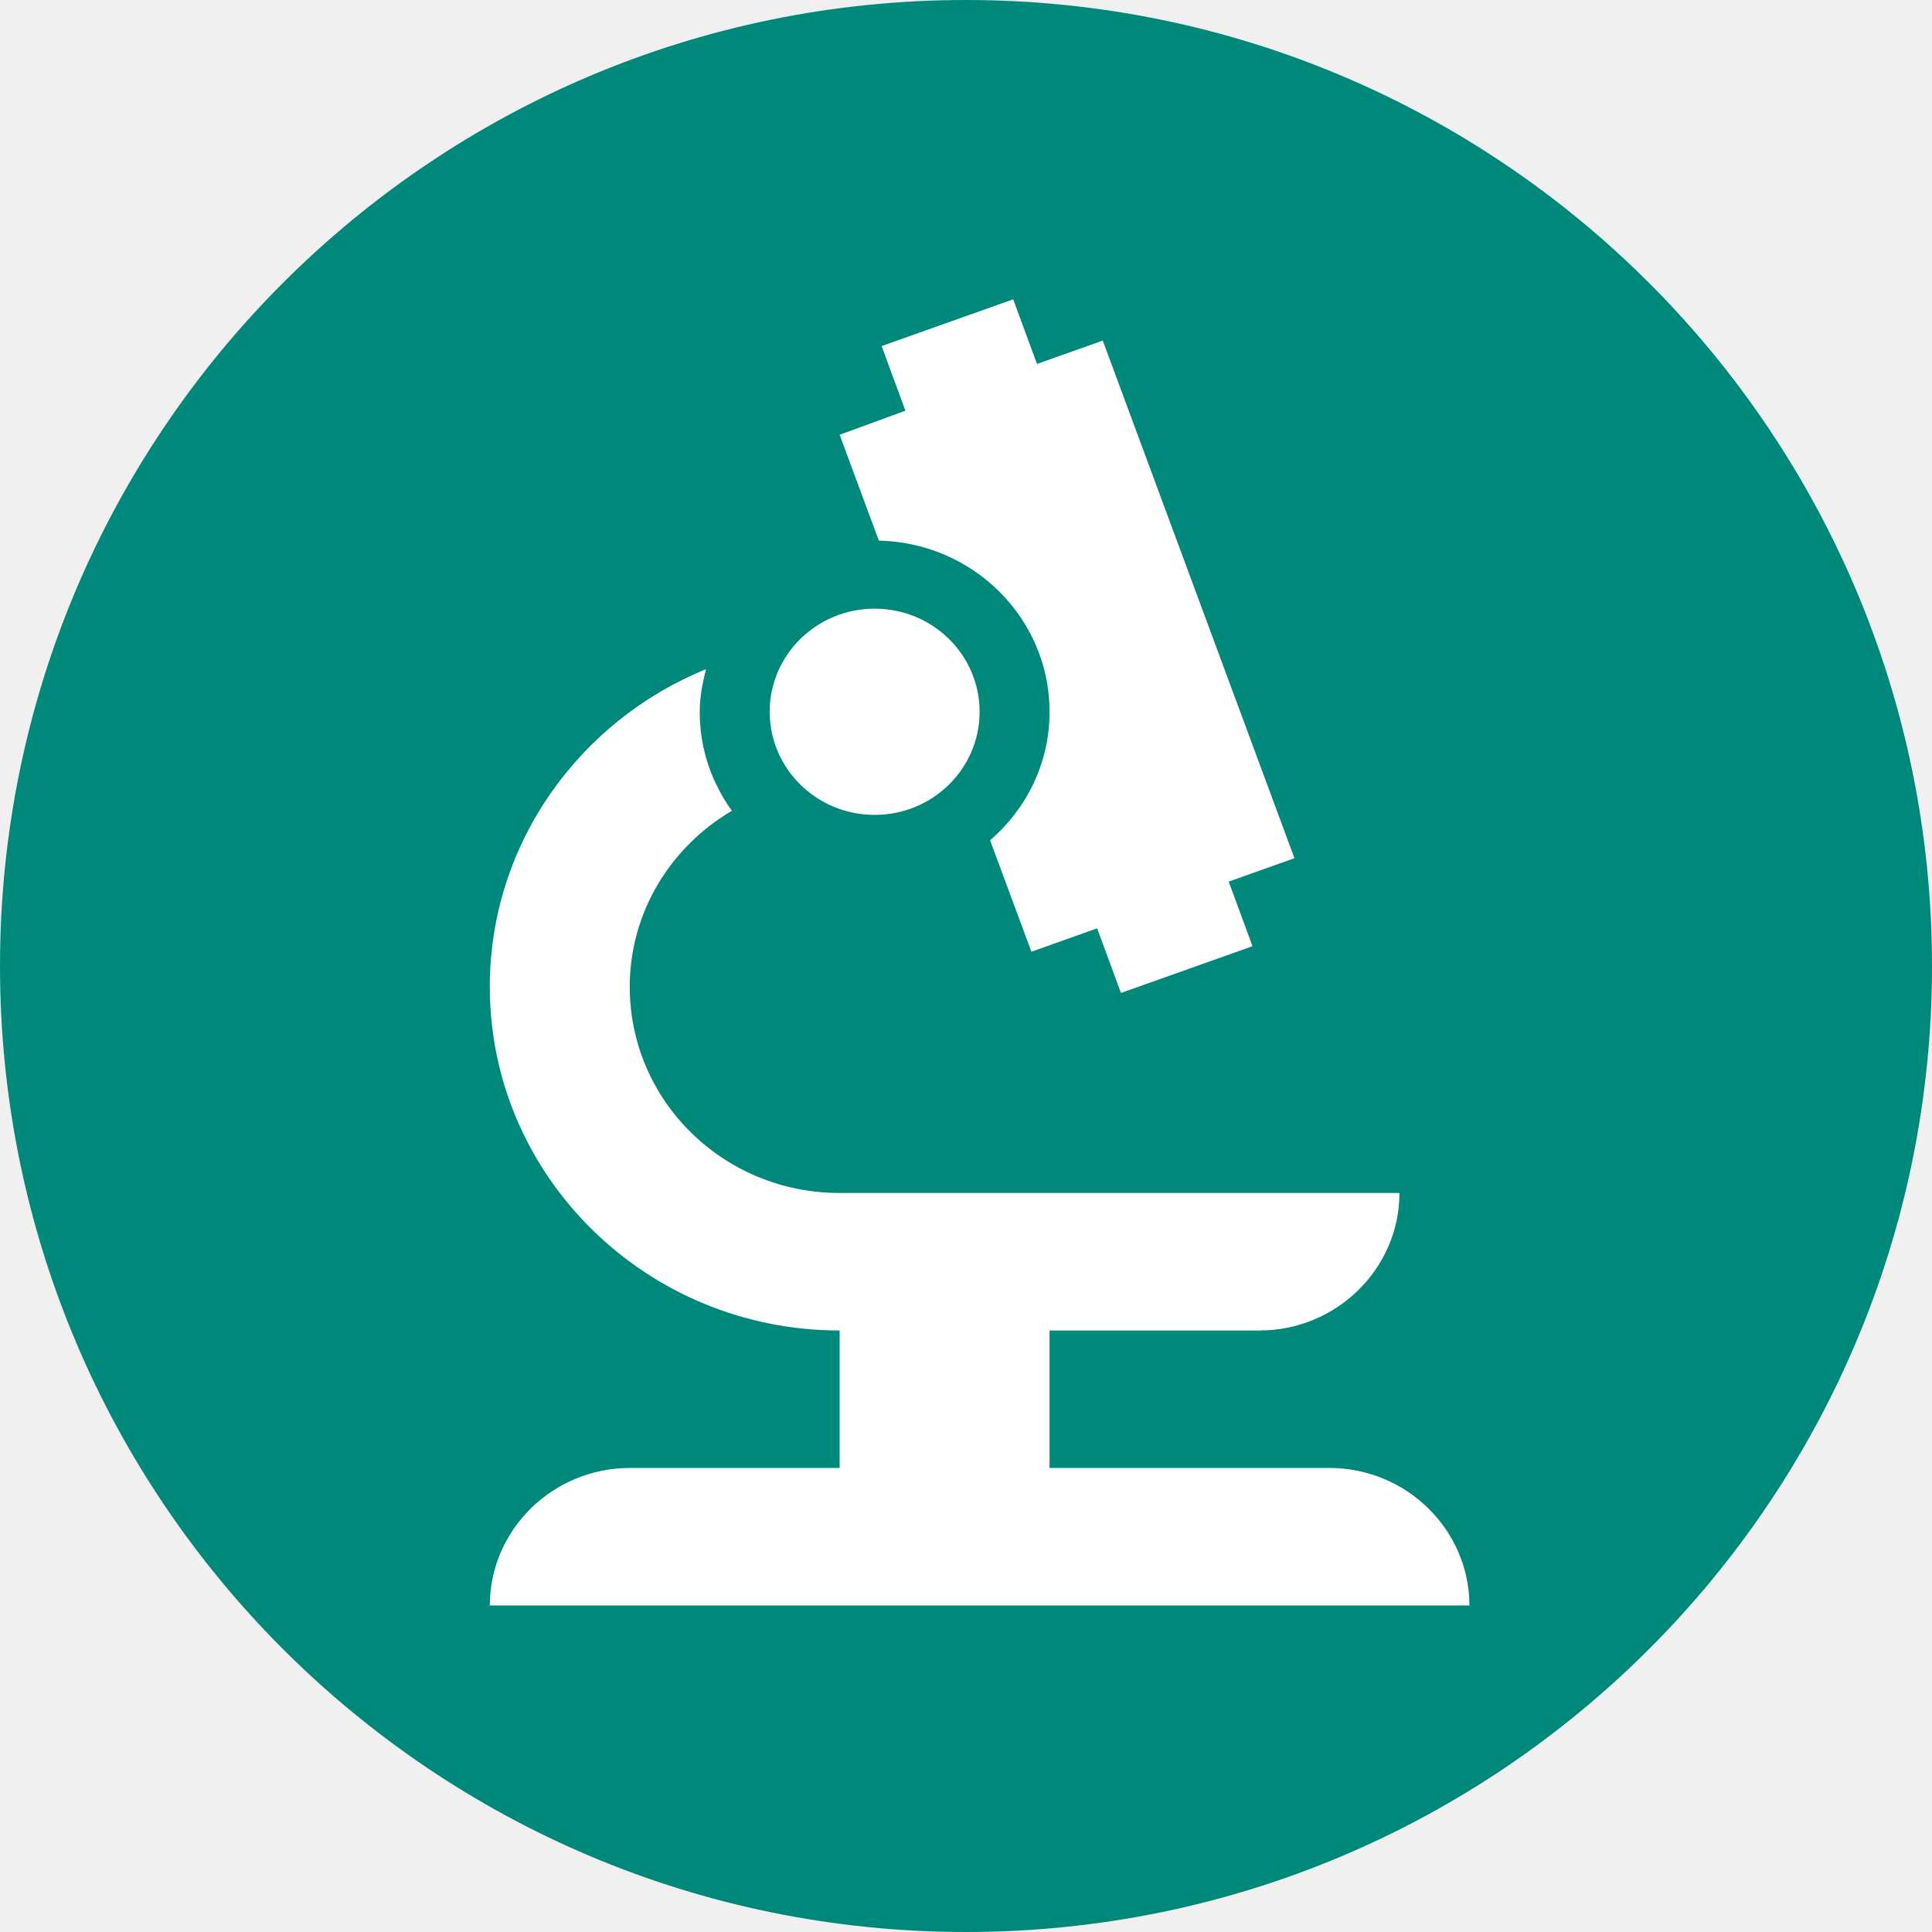
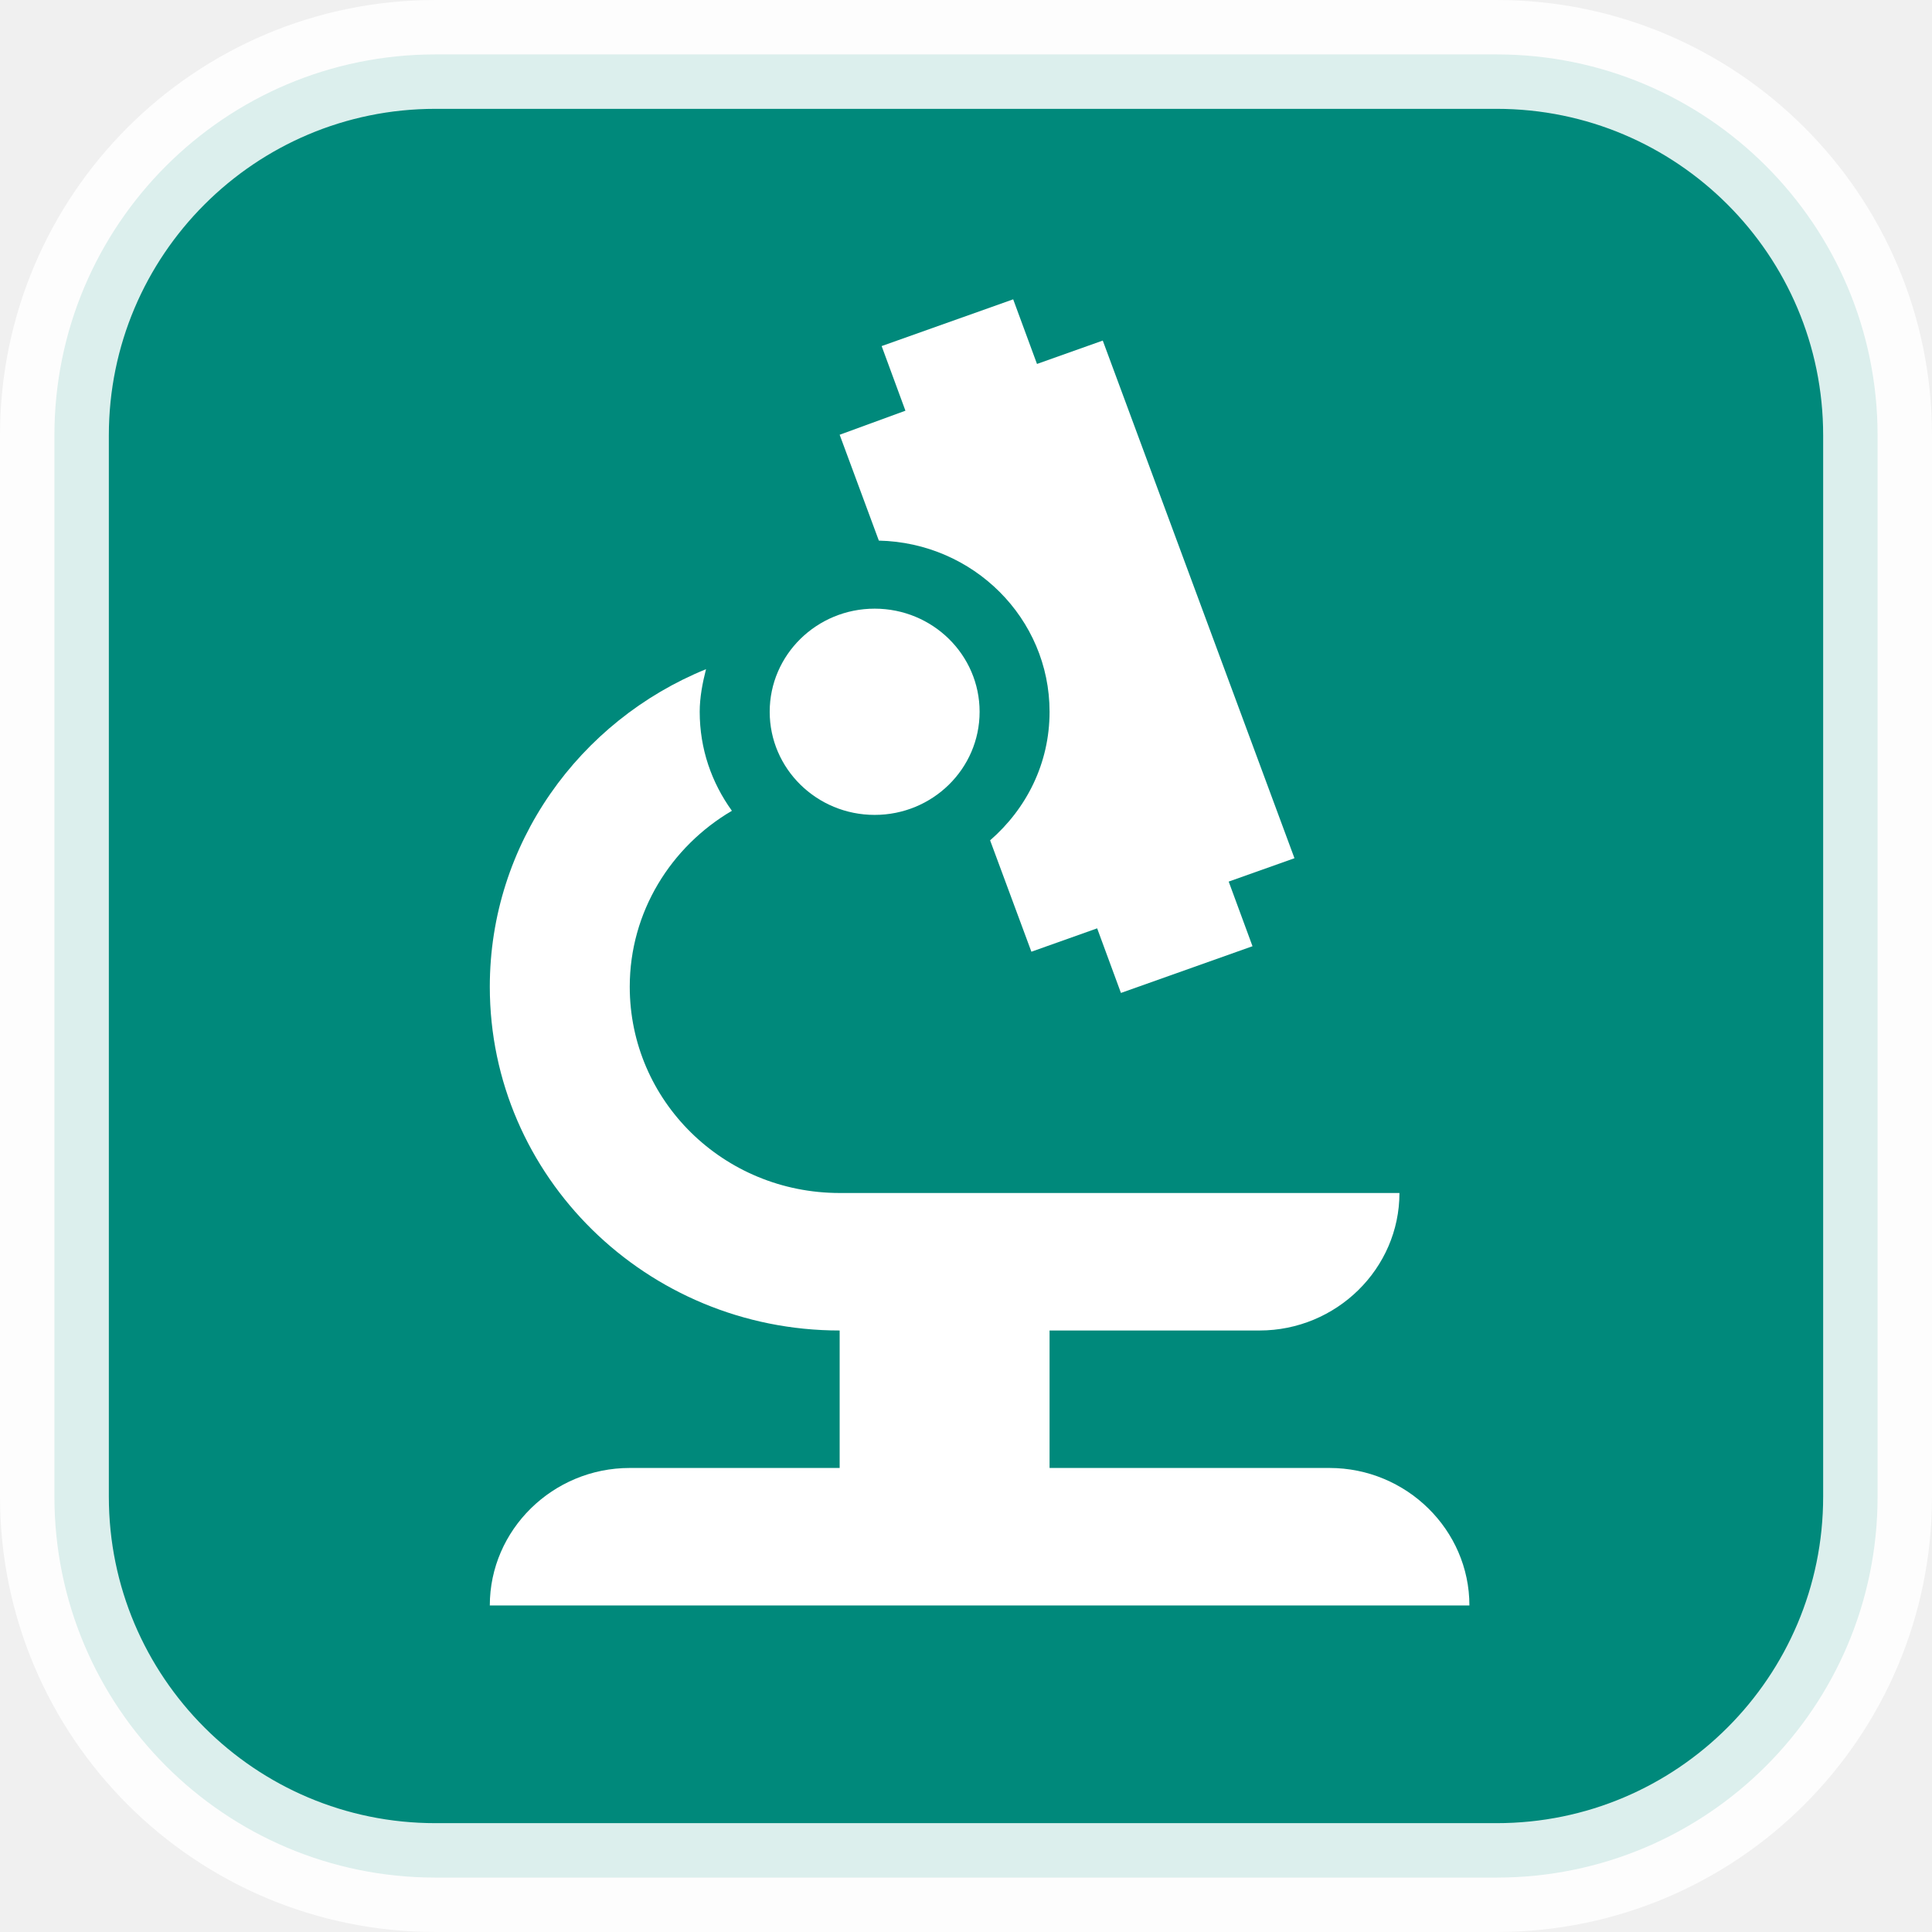
<svg xmlns="http://www.w3.org/2000/svg" width="71" height="71" viewBox="0 0 71 71" fill="none">
-   <rect width="71" height="71" rx="35.5" fill="#00897B" />
+   <rect x="2" y="2" width="67" height="67" rx="14" fill="#00897B" stroke="#FFFFFF" stroke-opacity="0.86" stroke-width="4" />
  <path d="M23.143 53.947C20.314 53.947 18 56.221 18 59H54C54 56.221 51.686 53.947 48.857 53.947H38.571V48.895H46.286C49.114 48.895 51.429 46.621 51.429 43.842H30.857C26.589 43.842 23.143 40.457 23.143 36.263C23.143 33.509 24.66 31.109 26.897 29.796C26.151 28.76 25.714 27.522 25.714 26.158C25.714 25.627 25.817 25.097 25.946 24.592C21.291 26.486 18 31.008 18 36.263C18 43.236 23.76 48.895 30.857 48.895V53.947H23.143Z" fill="white" />
  <path d="M32.297 19.867C35.769 19.943 38.571 22.722 38.571 26.158C38.571 28.053 37.723 29.72 36.386 30.882L37.903 34.975L40.32 34.116L41.194 36.49L46.029 34.773L45.154 32.398L47.571 31.539L40.526 12.516L38.109 13.375L37.234 11L32.4 12.718L33.274 15.093L30.857 15.977L32.297 19.867Z" fill="white" />
  <path d="M32.143 29.947C34.273 29.947 36 28.251 36 26.158C36 24.065 34.273 22.368 32.143 22.368C30.013 22.368 28.286 24.065 28.286 26.158C28.286 28.251 30.013 29.947 32.143 29.947Z" fill="white" />
</svg>
